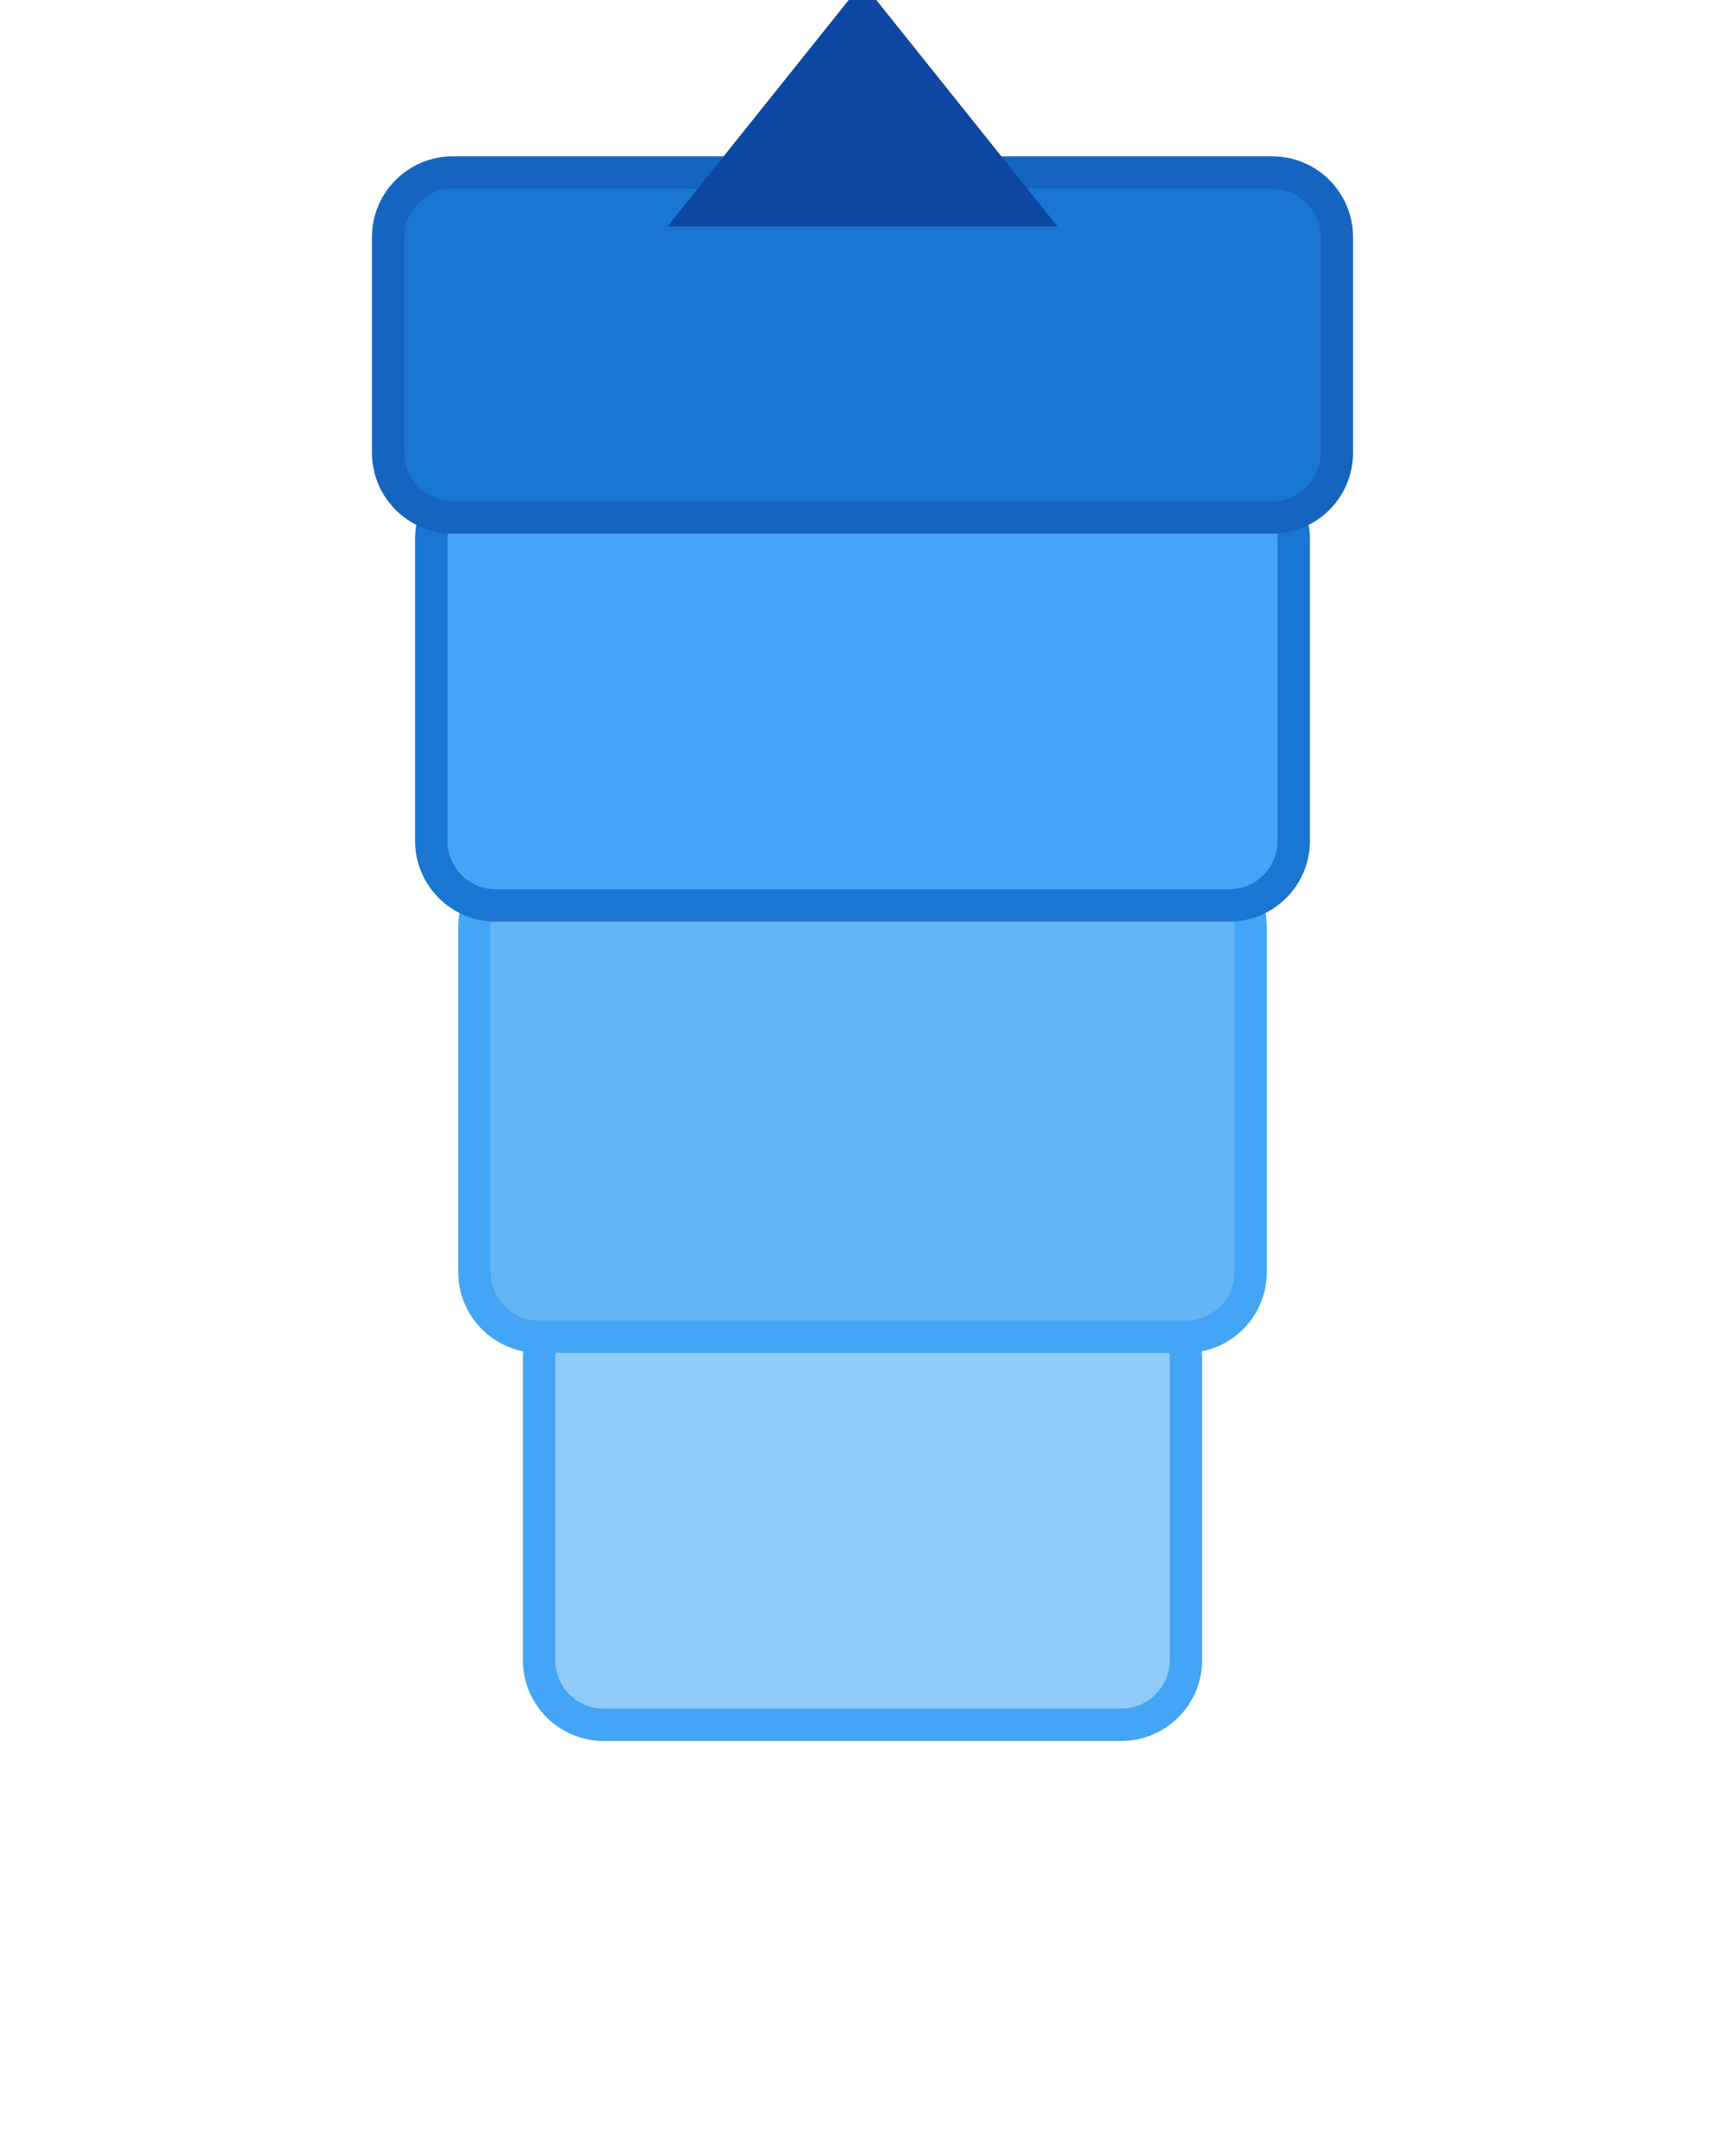
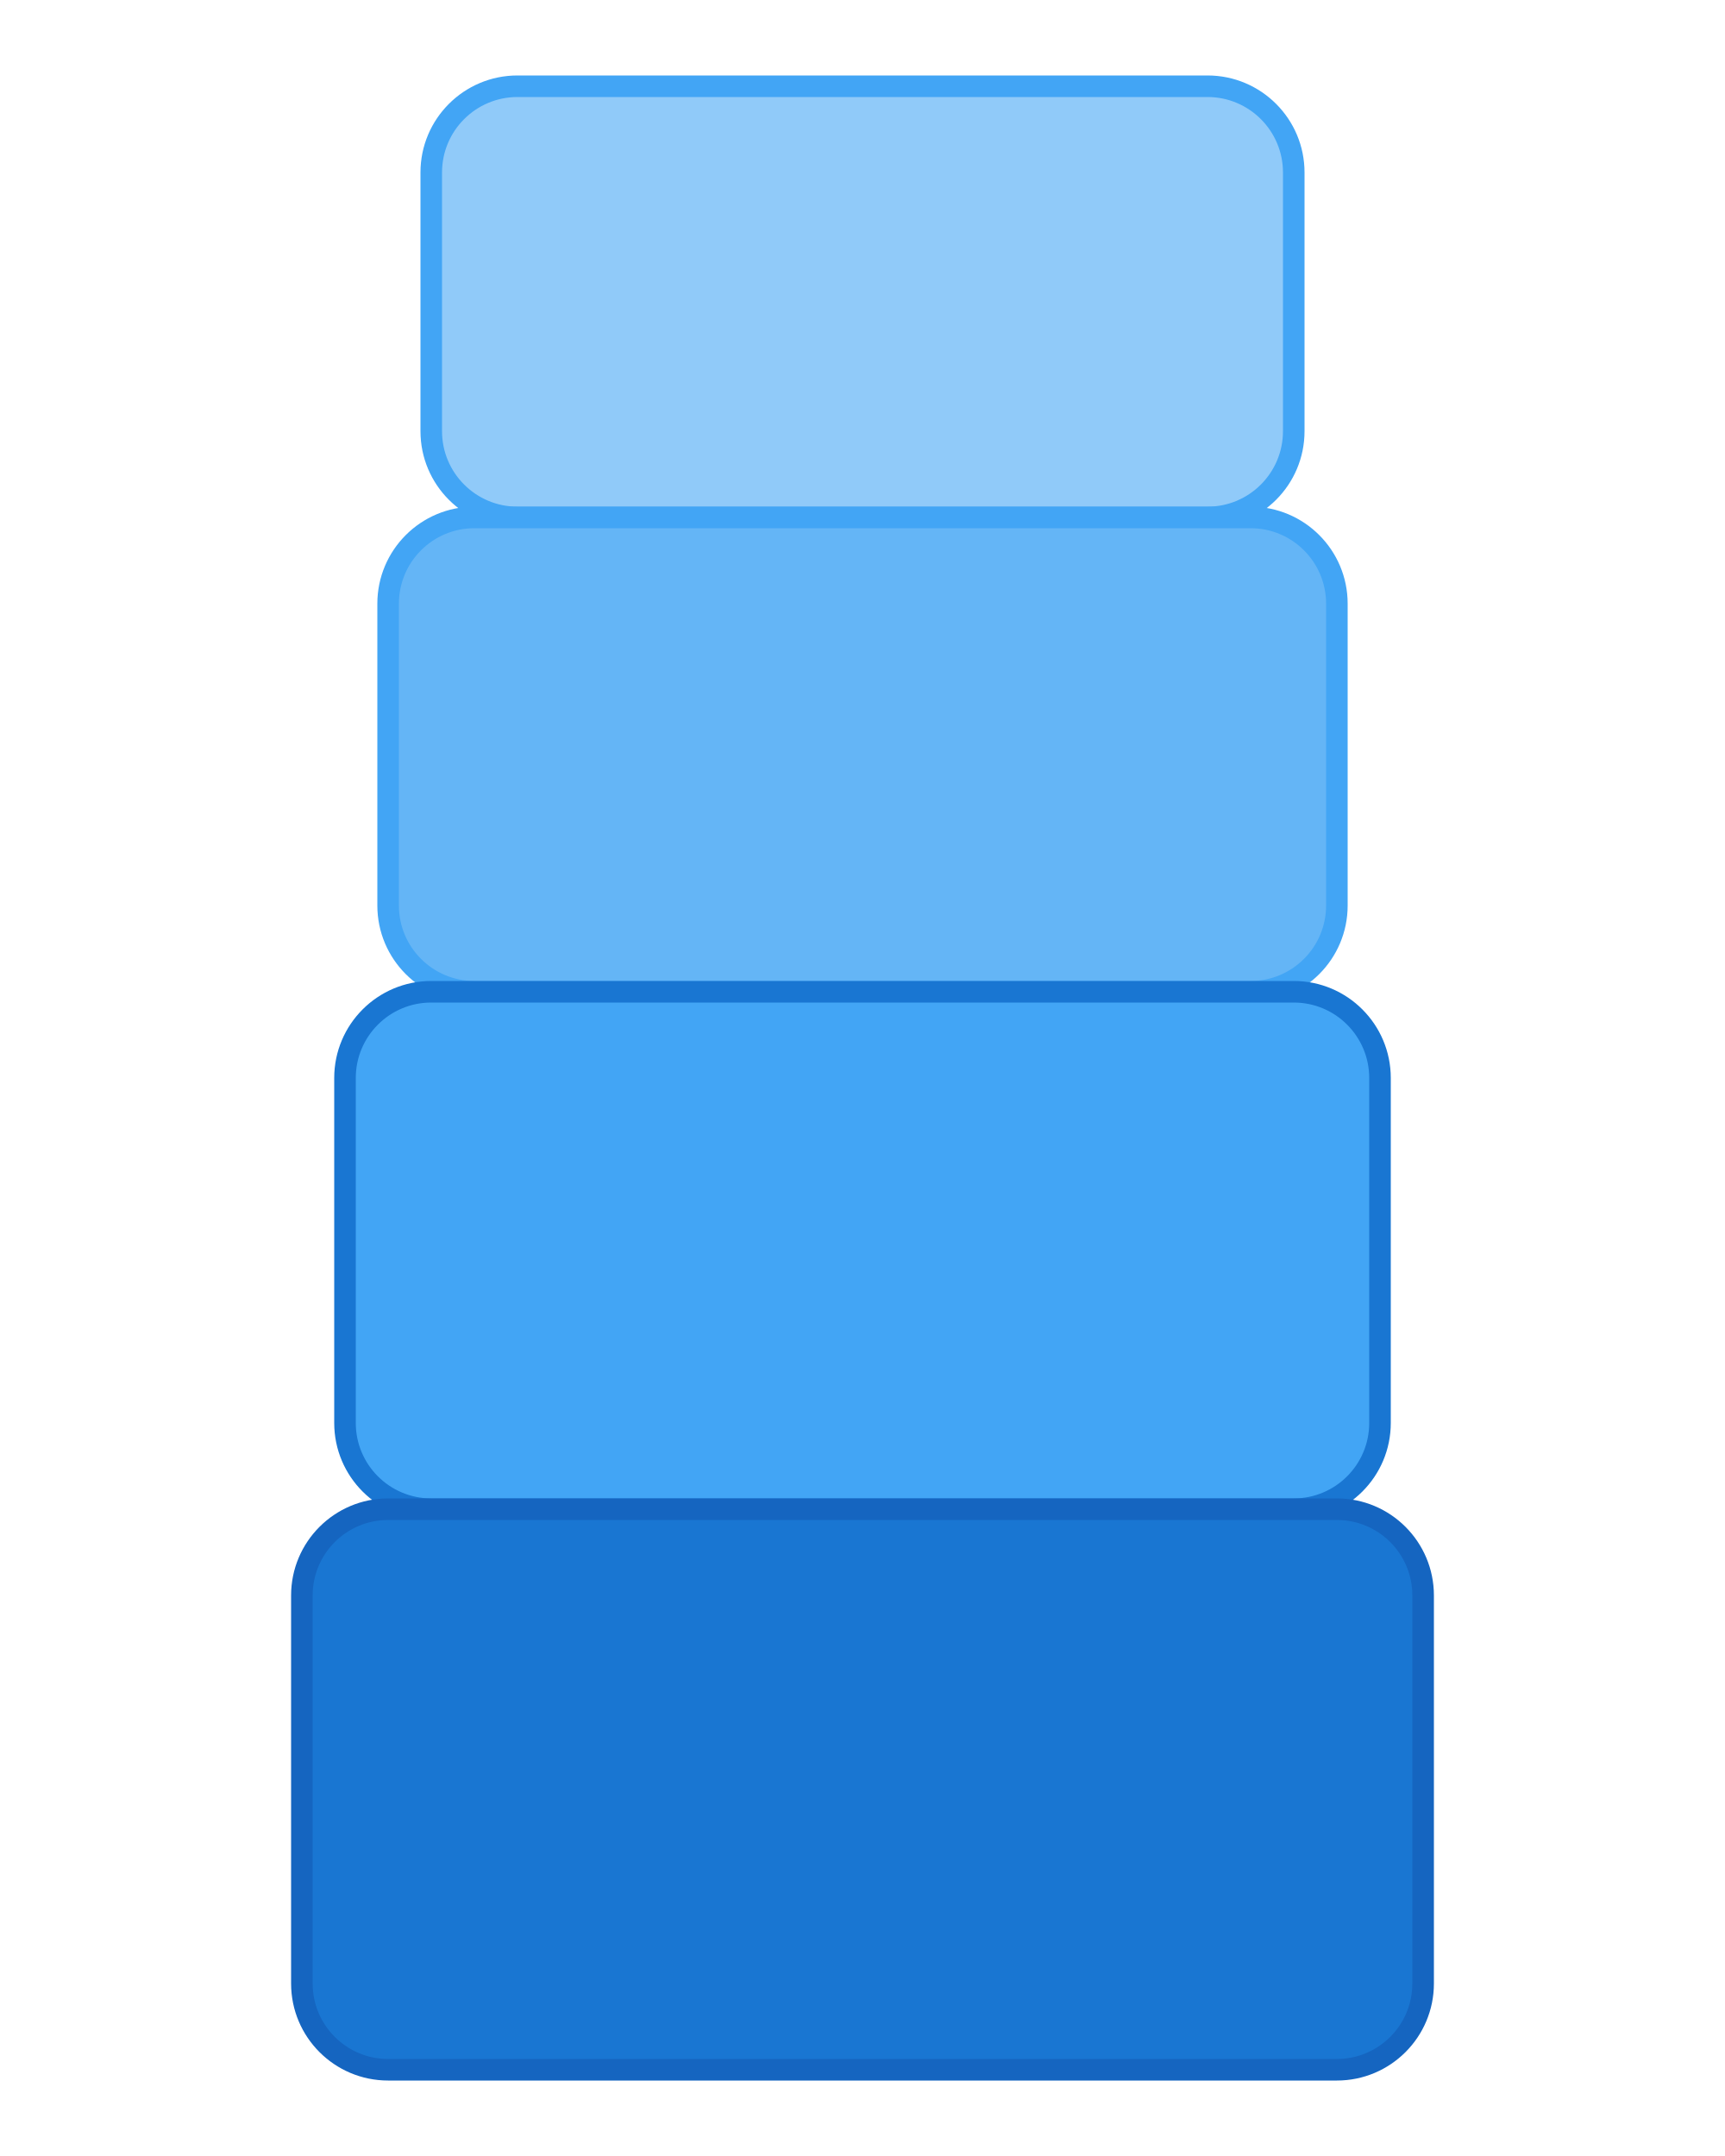
<svg xmlns="http://www.w3.org/2000/svg" viewBox="0 0 80 100">
-   <rect x="25" y="60" width="30" height="20" rx="3" fill="#90caf9" stroke="#42a5f5" stroke-width="1.5" />
-   <rect x="22" y="40" width="36" height="22" rx="3" fill="#64b5f6" stroke="#42a5f5" stroke-width="1.5" />
-   <rect x="20" y="22" width="40" height="20" rx="3" fill="#42a5f5" stroke="#1976d2" stroke-width="1.5" />
-   <rect x="18" y="8" width="44" height="16" rx="3" fill="#1976d2" stroke="#1565c0" stroke-width="1.5" />
-   <path d="M40 0 L48 10 L32 10 Z" fill="#0d47a1" stroke="#0d47a1" />
+   <rect x="20" y="4" width="40" height="20" rx="4" fill="#90caf9" stroke="#42a5f5" stroke-width="1" />
+   <rect x="18" y="24" width="44" height="22" rx="4" fill="#64b5f6" stroke="#42a5f5" stroke-width="1" />
+   <rect x="16" y="46" width="48" height="24" rx="4" fill="#42a5f5" stroke="#1976d2" stroke-width="1" />
+   <rect x="14" y="70" width="52" height="26" rx="4" fill="#1976d2" stroke="#1565c0" stroke-width="1" />
</svg>
